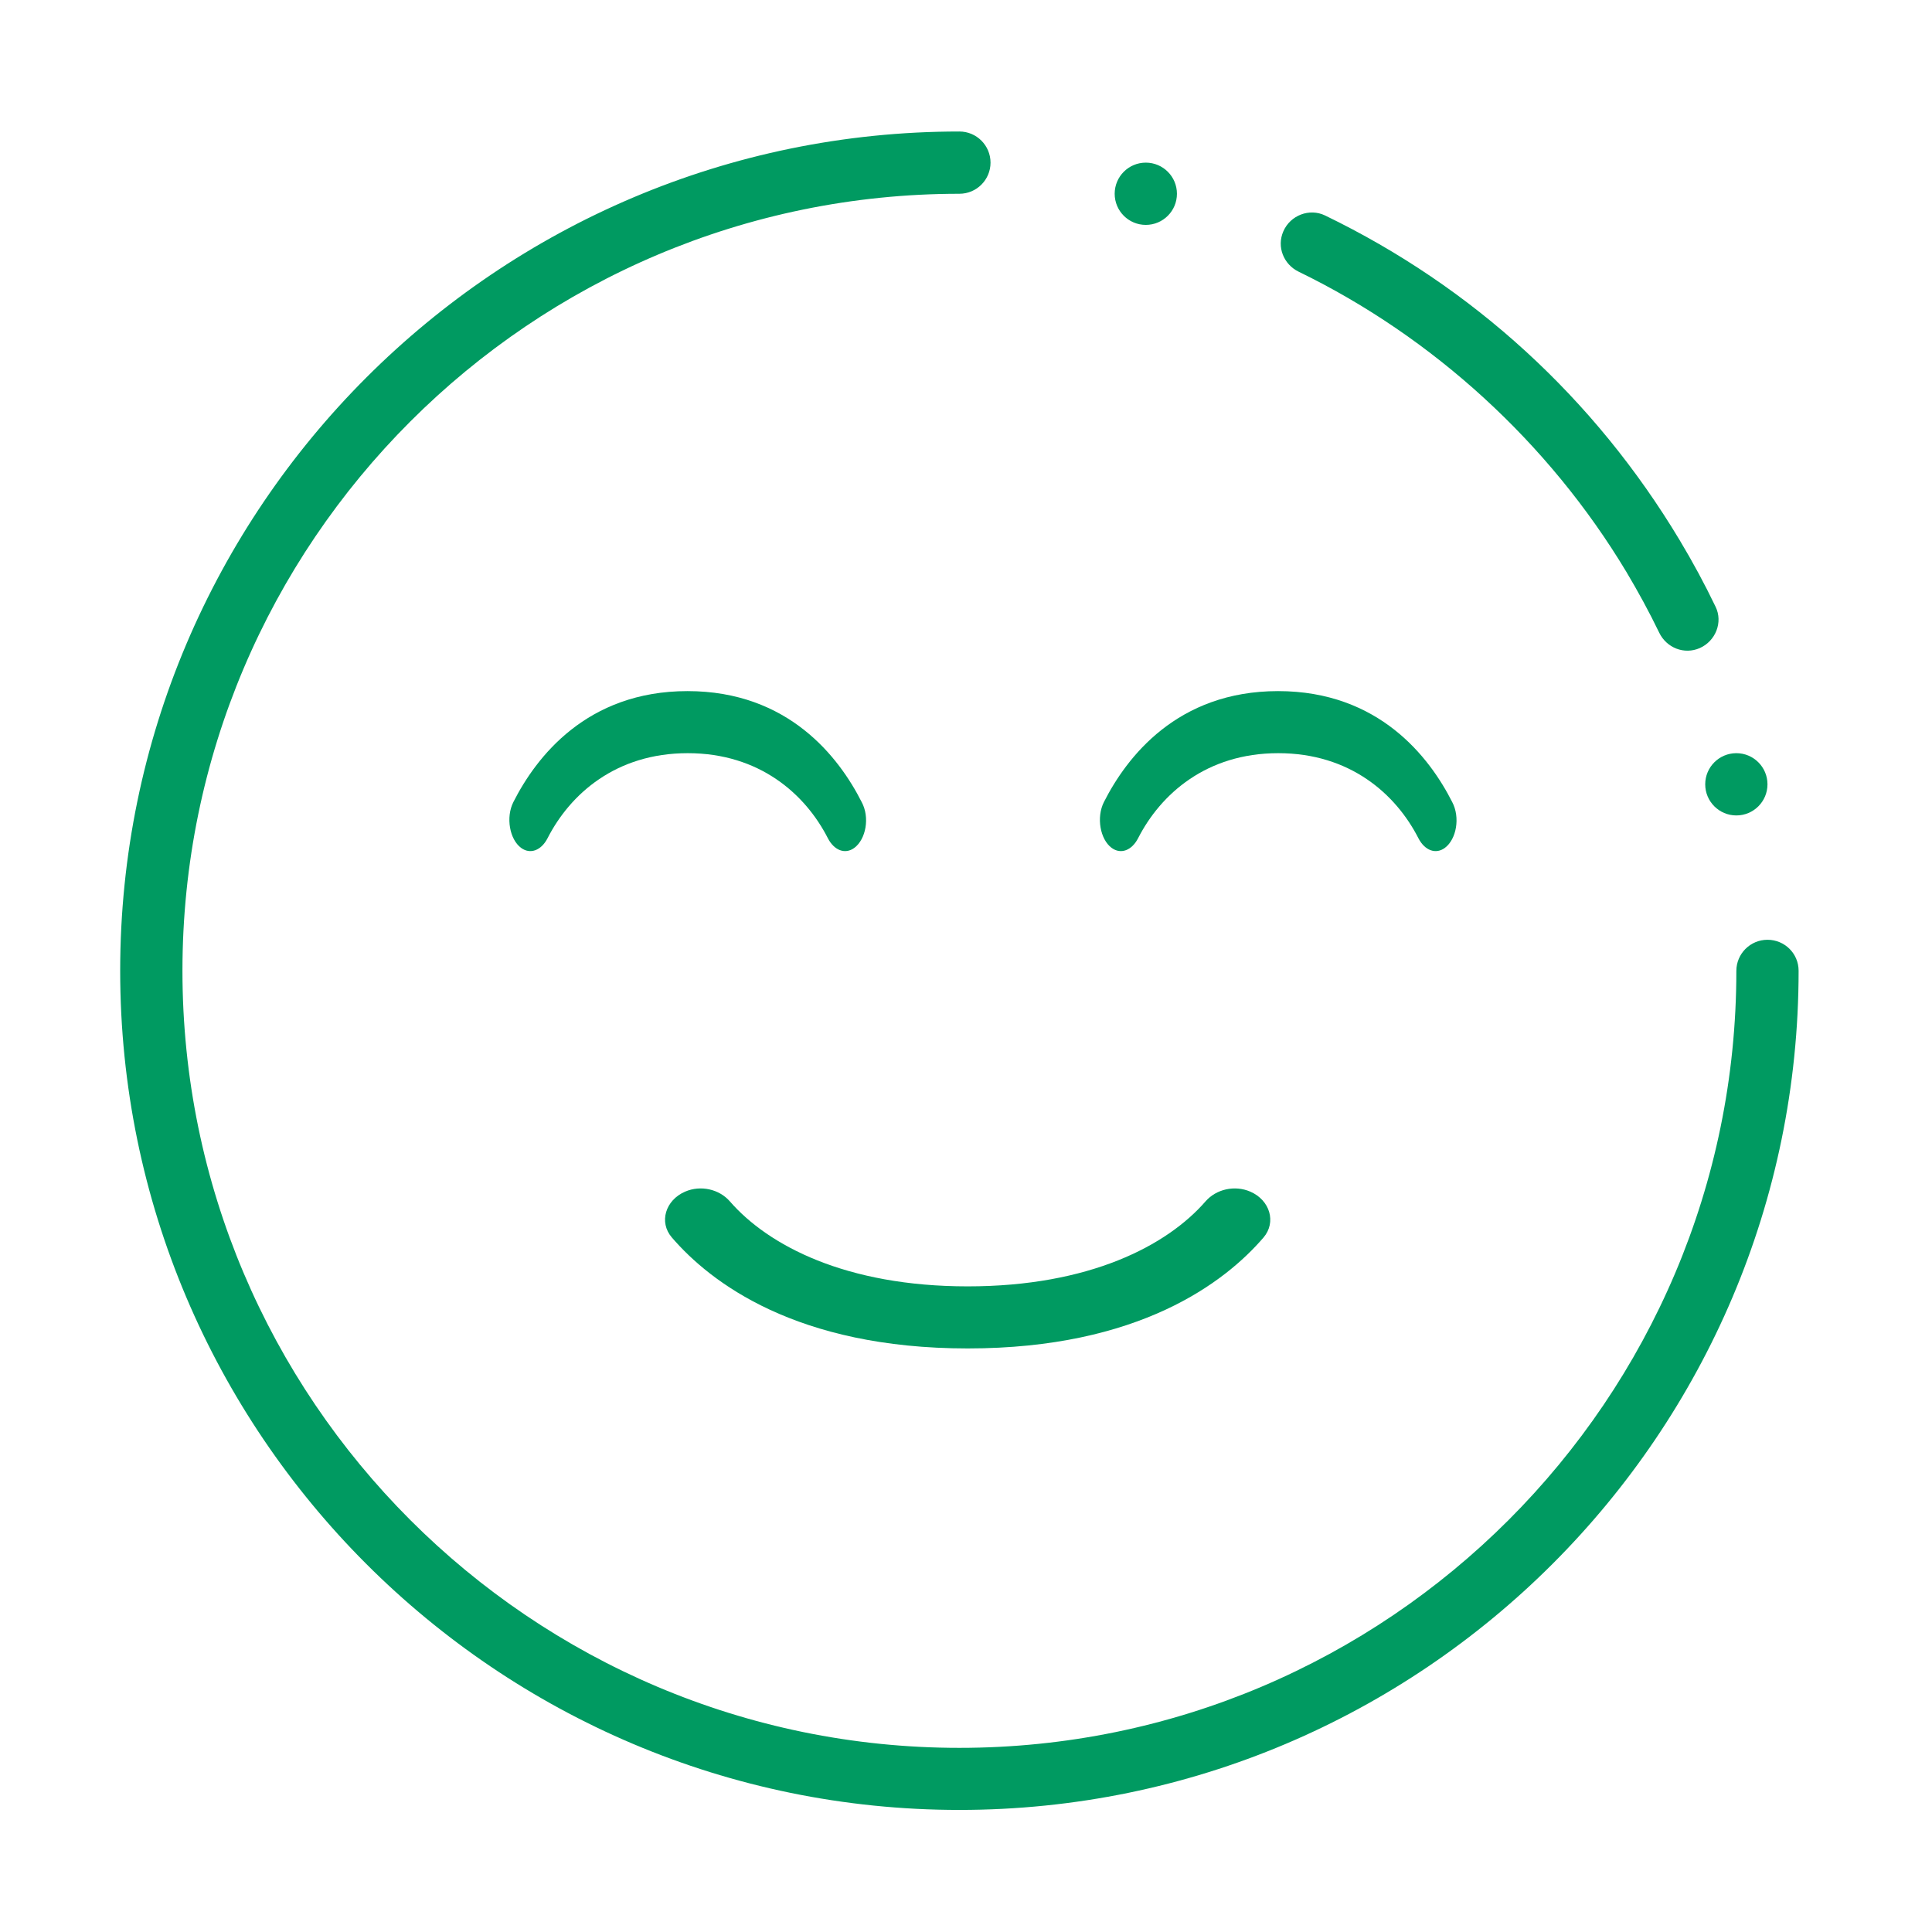
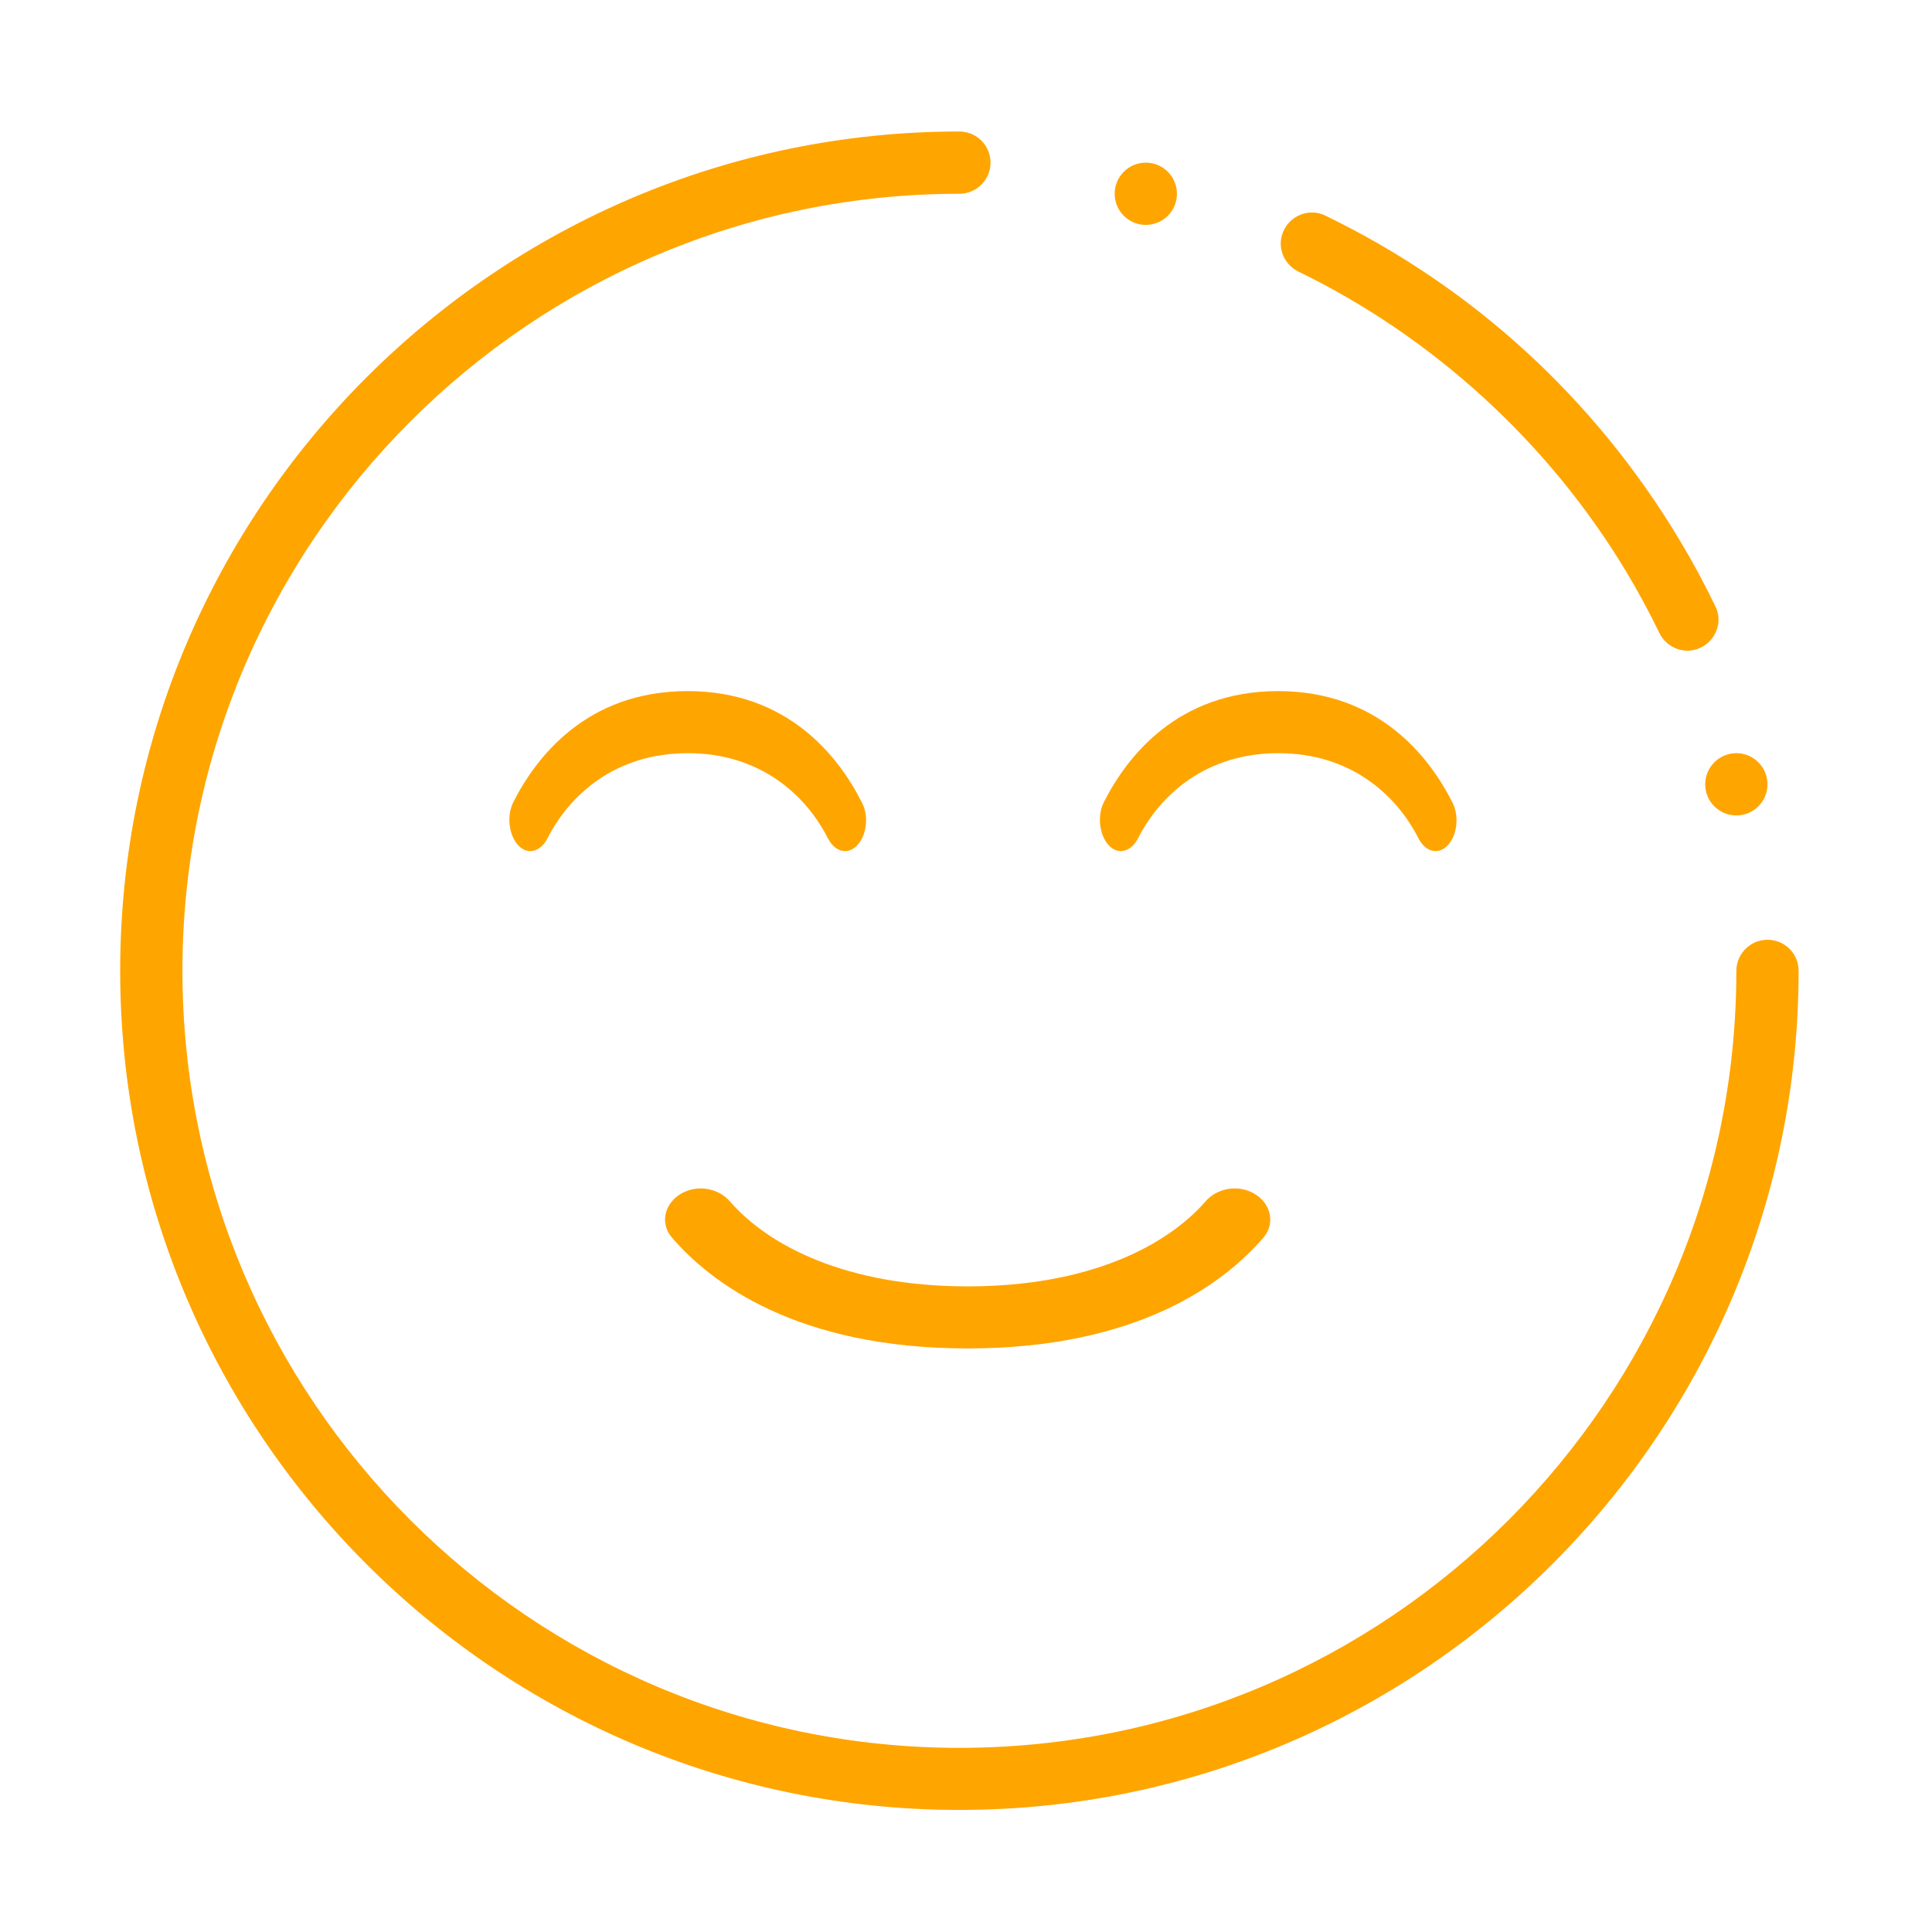
- <svg xmlns="http://www.w3.org/2000/svg" t="1513688802062" class="icon" style="" viewBox="0 0 1024 1024" version="1.1" p-id="10123" width="128" height="128">
-   <defs>
-     <style type="text/css" />
-   </defs>
-   <path d="M900.9 343.5c-8.2 3.6-17.6-0.1-21.5-8.2-5.3-11-11.2-21.8-17.4-32.2-41-68.3-102.3-124.4-173.7-159.1-8-3.9-11.7-13.2-8.1-21.4 3.7-8.5 13.8-12.4 22.1-8.4 78.2 37.8 142.9 97 187.9 172 6.9 11.5 13.3 23.3 19.1 35.4 4 8.2 0 18.2-8.4 21.9z m35.9 154.6c-9.1 0-16.5 7.4-16.5 16.5 0 227.1-184.7 411.8-411.8 411.8S96.7 741.6 96.7 514.5s184.7-411.8 411.8-411.8c9.1 0 16.5-7.4 16.5-16.5s-7.4-16.5-16.5-16.5c-245.2 0-444.8 199.5-444.8 444.8s199.5 444.8 444.8 444.8 444.8-199.5 444.8-444.8c0-9.1-7.4-16.4-16.5-16.4z m-346-395.4a16.5 16.5 0 1 0 33 0 16.5 16.5 0 1 0-33 0z m313 313a16.5 16.5 0 1 0 33 0 16.5 16.5 0 1 0-33 0z" p-id="10124" fill="#009a61" />
-   <path d="M363.1 631.6c8.3-3.6 18.1-1.3 23.7 5.1 20.4 23.5 61.6 45.1 126.1 45.1s105.7-21.6 126.1-45.1c5.6-6.4 15.4-8.7 23.7-5.1 10.4 4.5 13.9 16.2 7 24.3-20.4 23.7-65.9 58.8-156.8 58.8s-136.4-35.1-156.8-58.8c-7-8.1-3.4-19.8 7-24.3z m89.7-182.2c-4.9 3.6-10.7 1.3-14-5.1-12-23.5-36.3-45.1-74.3-45.1s-62.3 21.6-74.3 45.1c-3.3 6.4-9.1 8.7-14 5.1-6.1-4.5-8.2-16.2-4.1-24.3 12-23.7 38.8-58.8 92.3-58.8s80.3 35.1 92.3 58.8c4.4 8.1 2.3 19.7-3.9 24.3z m313 0c-4.9 3.6-10.7 1.3-14-5.1-12-23.5-36.3-45.1-74.3-45.1s-62.3 21.6-74.3 45.1c-3.3 6.4-9.1 8.7-14 5.1-6.1-4.5-8.2-16.2-4.1-24.3 12-23.7 38.8-58.8 92.3-58.8s80.3 35.1 92.3 58.8c4.3 8.1 2.3 19.7-3.9 24.3z" p-id="10125" fill="#009a61" />
+ <svg xmlns="http://www.w3.org/2000/svg" viewBox="0 0 1024 1024" width="128" height="128">
+   <path d="M900.9 343.5c-8.2 3.6-17.6-.1-21.5-8.2-5.3-11-11.2-21.8-17.4-32.2-41-68.3-102.3-124.4-173.7-159.1-8-3.9-11.7-13.2-8.1-21.4 3.7-8.5 13.8-12.4 22.1-8.4 78.2 37.8 142.9 97 187.9 172 6.9 11.5 13.3 23.3 19.1 35.4 4 8.2 0 18.2-8.4 21.9zm35.9 154.6c-9.1 0-16.5 7.4-16.5 16.5 0 227.1-184.7 411.8-411.8 411.8S96.7 741.6 96.7 514.5s184.7-411.8 411.8-411.8c9.1 0 16.5-7.4 16.5-16.5s-7.4-16.5-16.5-16.5c-245.2 0-444.8 199.5-444.8 444.8s199.5 444.8 444.8 444.8 444.8-199.5 444.8-444.8c0-9.1-7.4-16.4-16.5-16.4zm-346-395.4a16.5 16.5 0 1 0 33 0 16.5 16.5 0 1 0-33 0zm313 313a16.5 16.5 0 1 0 33 0 16.5 16.5 0 1 0-33 0z" fill="orange" />
+   <path d="M363.1 631.6c8.3-3.6 18.1-1.3 23.7 5.1 20.4 23.5 61.6 45.1 126.1 45.1s105.7-21.6 126.1-45.1c5.6-6.4 15.4-8.7 23.7-5.1 10.4 4.5 13.9 16.2 7 24.3-20.4 23.7-65.9 58.8-156.8 58.8s-136.4-35.1-156.8-58.8c-7-8.1-3.4-19.8 7-24.3zm89.7-182.2c-4.9 3.6-10.7 1.3-14-5.1-12-23.5-36.3-45.1-74.3-45.1s-62.3 21.6-74.3 45.1c-3.3 6.4-9.1 8.7-14 5.1-6.1-4.5-8.2-16.2-4.1-24.3 12-23.7 38.8-58.8 92.3-58.8s80.3 35.1 92.3 58.8c4.4 8.1 2.3 19.7-3.9 24.3zm313 0c-4.9 3.6-10.7 1.3-14-5.1-12-23.5-36.3-45.1-74.3-45.1s-62.3 21.6-74.3 45.1c-3.3 6.4-9.1 8.7-14 5.1-6.1-4.5-8.2-16.2-4.1-24.3 12-23.7 38.8-58.8 92.3-58.8s80.3 35.1 92.3 58.8c4.3 8.1 2.3 19.7-3.9 24.3z" fill="orange" />
</svg>
